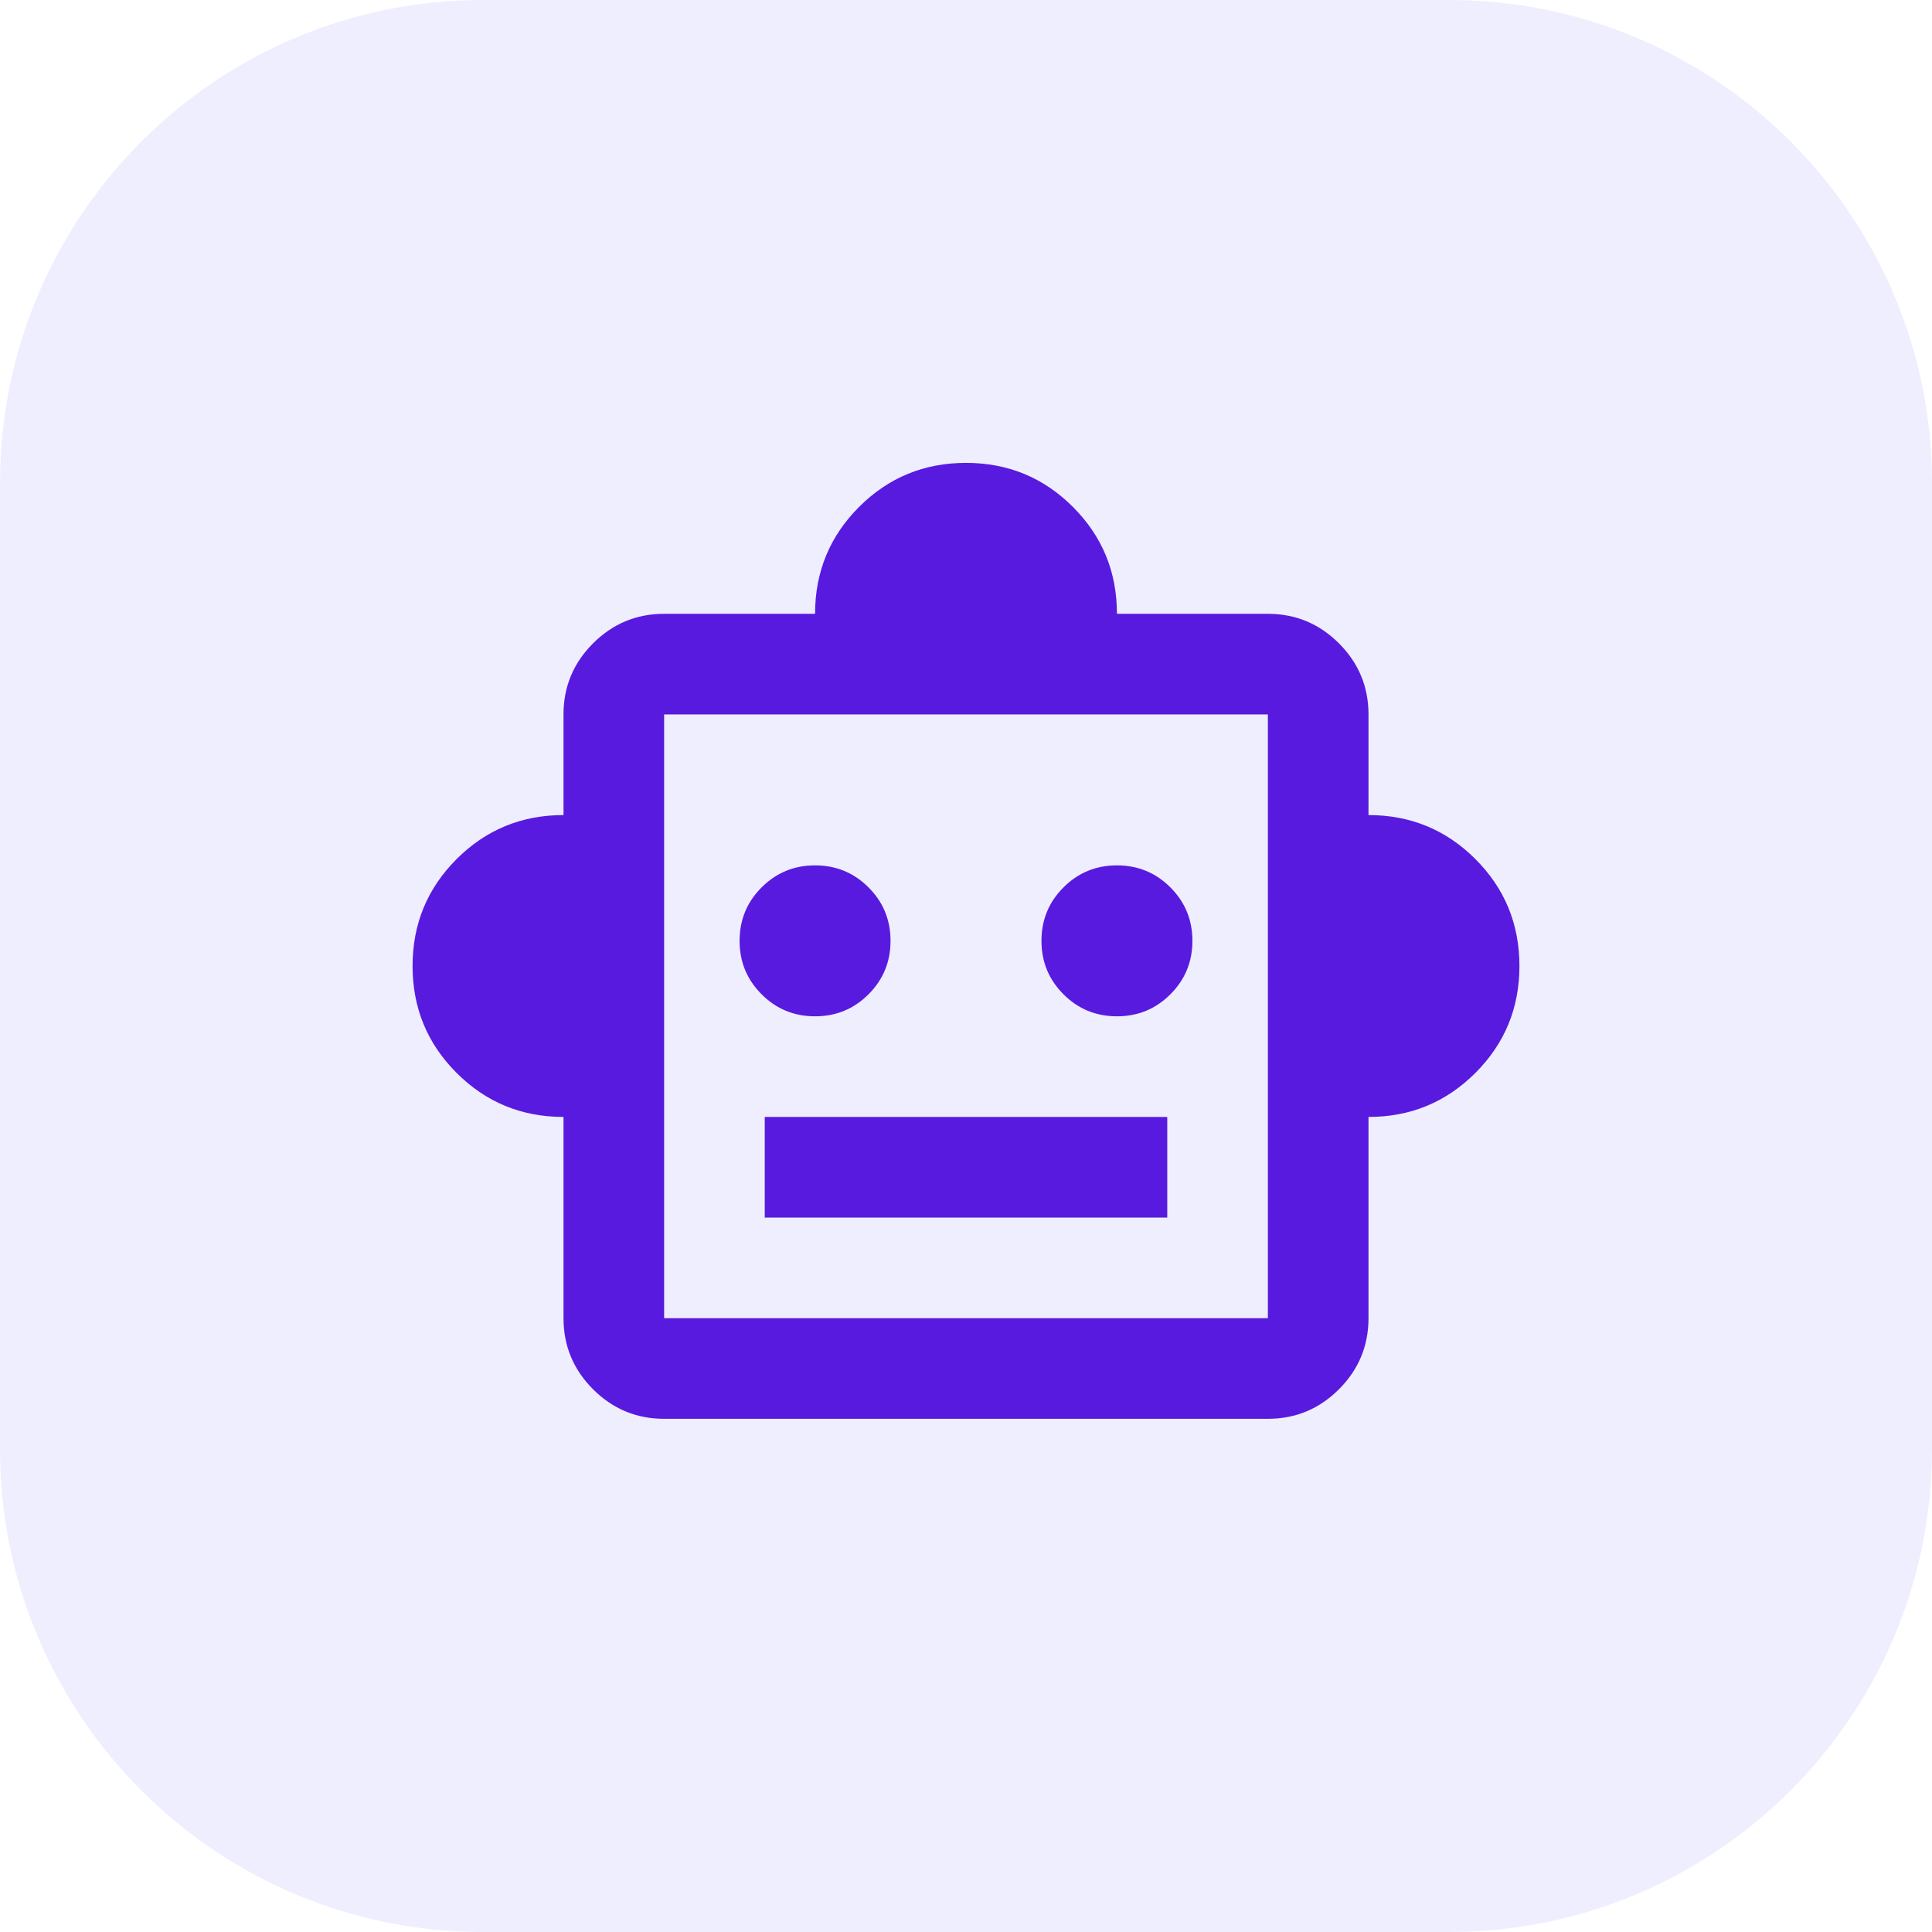
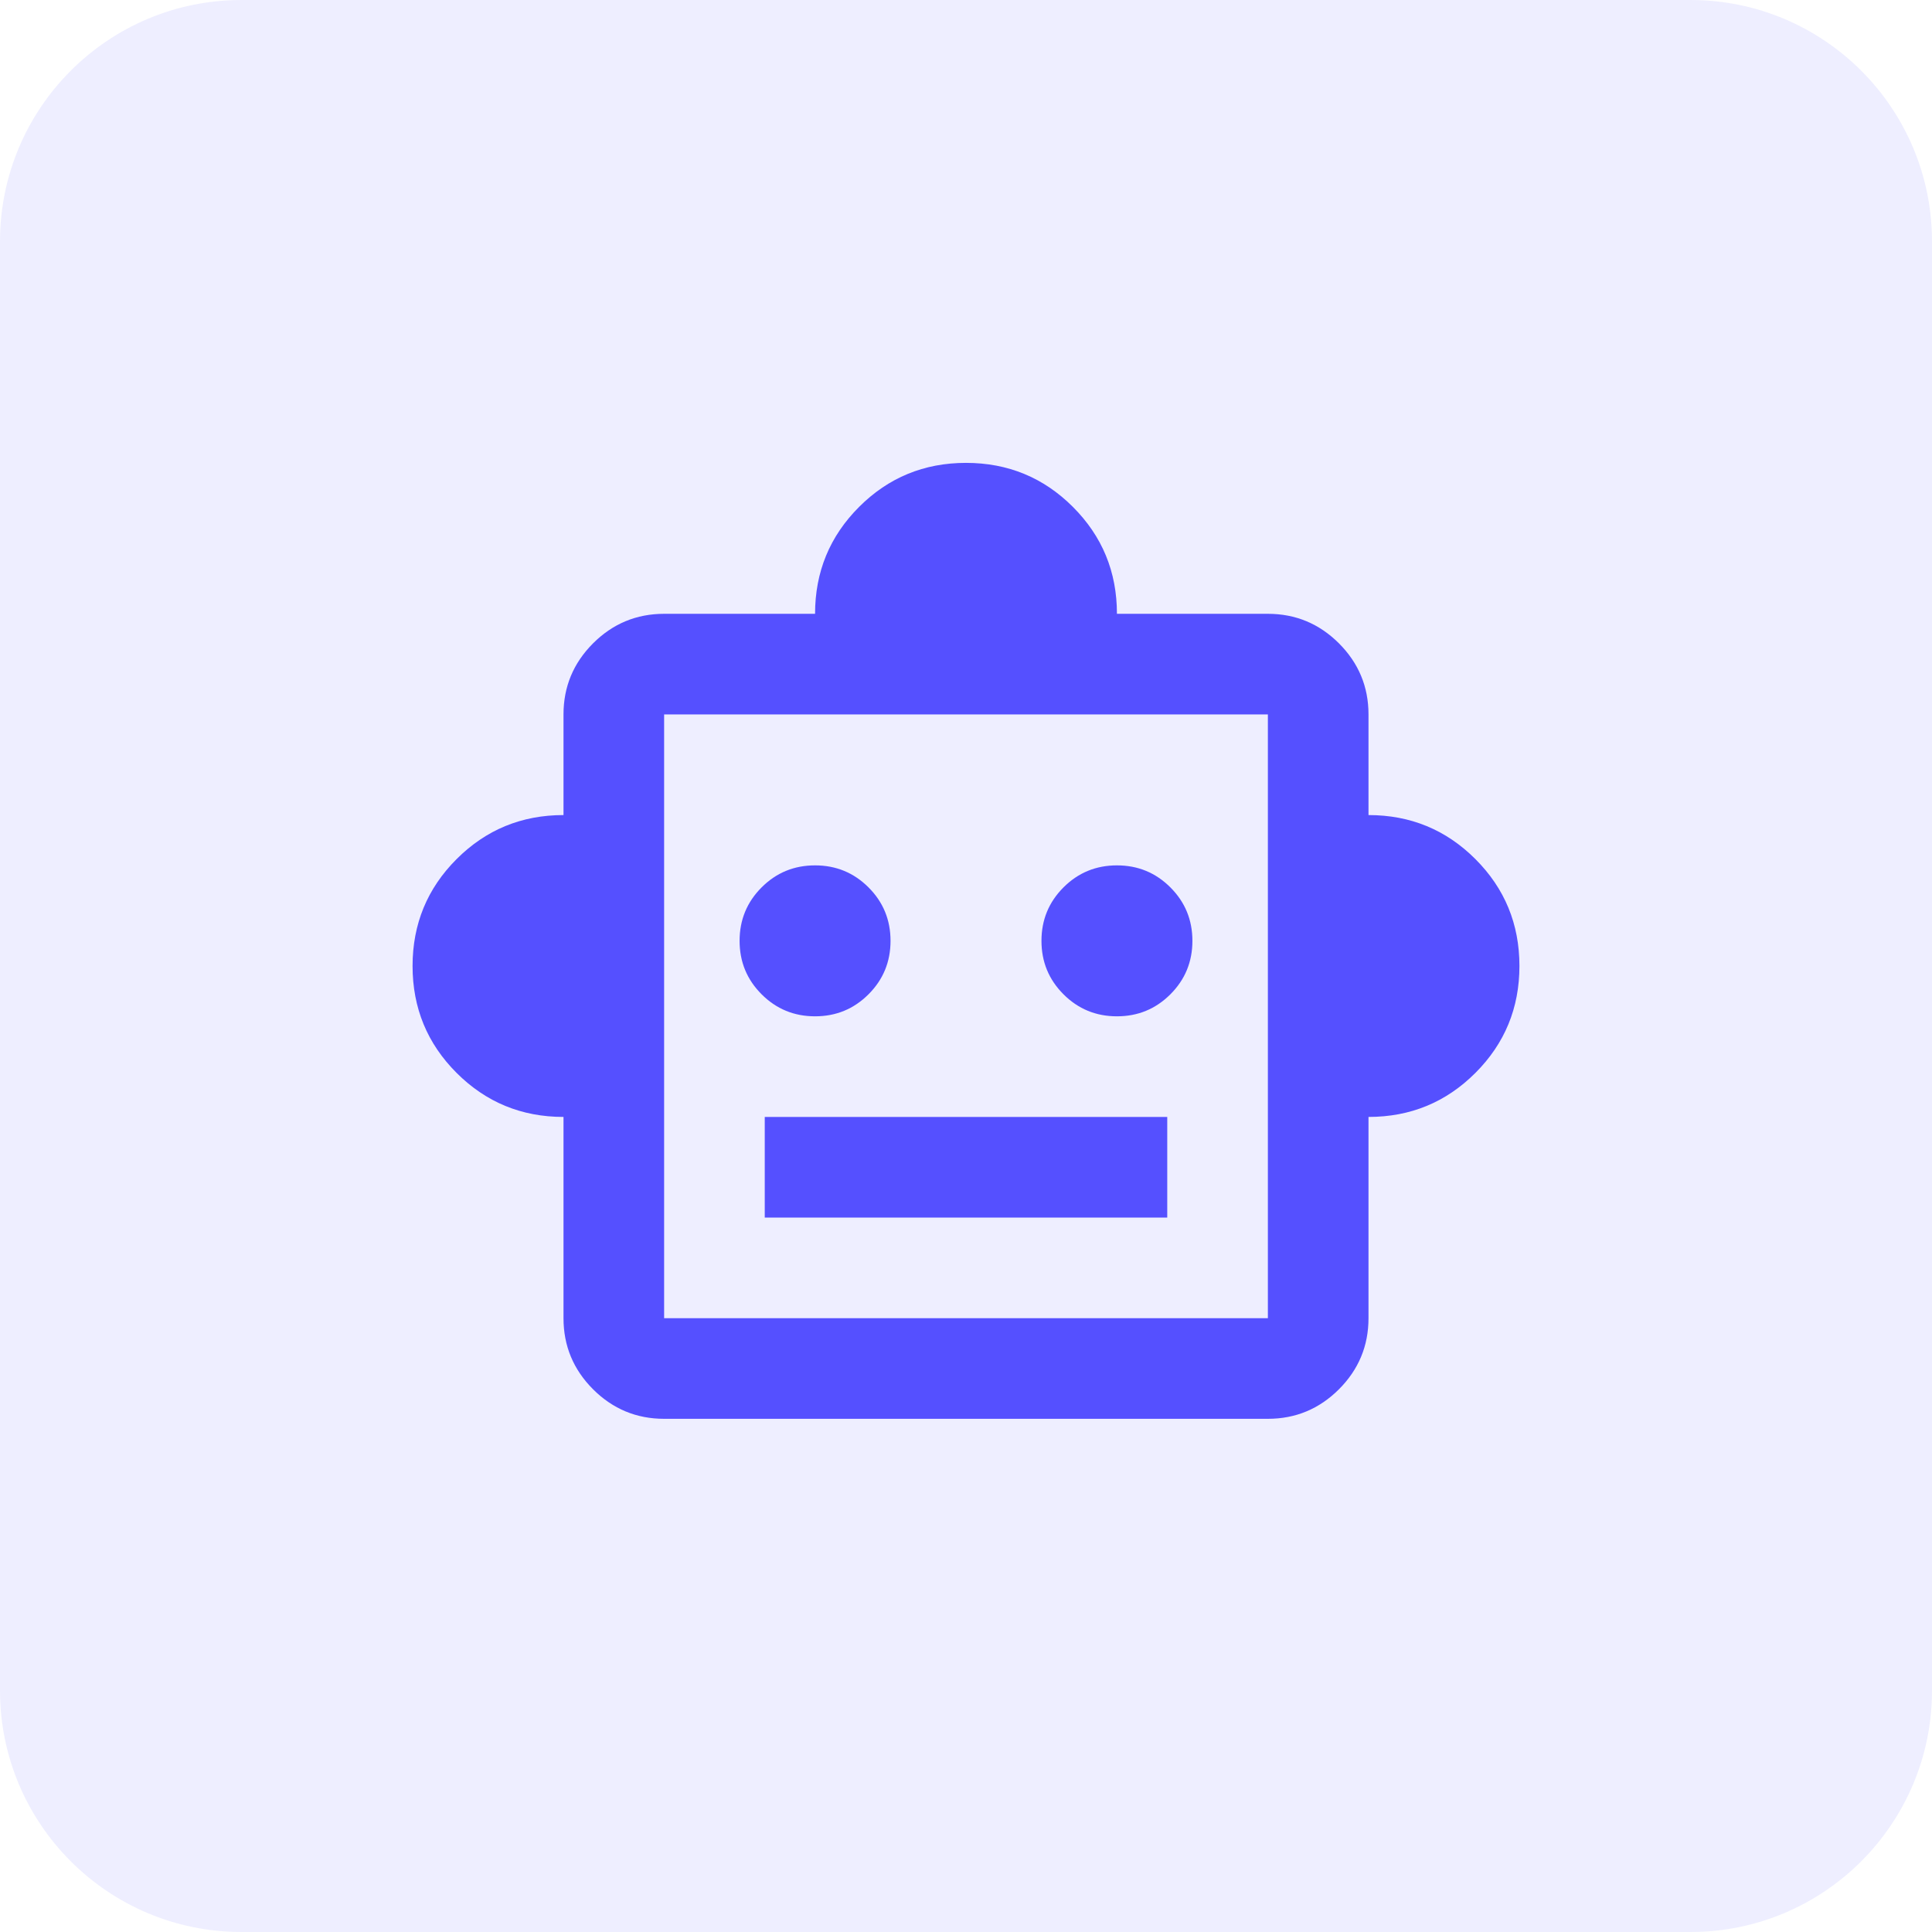
<svg xmlns="http://www.w3.org/2000/svg" width="48" height="48" viewBox="0 0 48 48" fill="none">
-   <rect width="48" height="48" rx="12" fill="#EEEEFF" />
-   <path d="M14 27.75C12.958 27.75 12.073 27.385 11.344 26.656C10.615 25.927 10.25 25.042 10.25 24C10.25 22.958 10.615 22.073 11.344 21.344C12.073 20.615 12.958 20.25 14 20.25V17.75C14 17.062 14.245 16.474 14.734 15.984C15.224 15.495 15.812 15.25 16.5 15.25H20.25C20.25 14.208 20.615 13.323 21.344 12.594C22.073 11.865 22.958 11.5 24 11.5C25.042 11.5 25.927 11.865 26.656 12.594C27.385 13.323 27.75 14.208 27.75 15.25H31.5C32.188 15.25 32.776 15.495 33.266 15.984C33.755 16.474 34 17.062 34 17.75V20.25C35.042 20.25 35.927 20.615 36.656 21.344C37.385 22.073 37.75 22.958 37.75 24C37.75 25.042 37.385 25.927 36.656 26.656C35.927 27.385 35.042 27.75 34 27.75V32.75C34 33.438 33.755 34.026 33.266 34.516C32.776 35.005 32.188 35.25 31.5 35.25H16.5C15.812 35.25 15.224 35.005 14.734 34.516C14.245 34.026 14 33.438 14 32.75V27.75ZM20.25 25.25C20.771 25.25 21.213 25.068 21.578 24.703C21.943 24.338 22.125 23.896 22.125 23.375C22.125 22.854 21.943 22.412 21.578 22.047C21.213 21.682 20.771 21.5 20.25 21.5C19.729 21.5 19.287 21.682 18.922 22.047C18.557 22.412 18.375 22.854 18.375 23.375C18.375 23.896 18.557 24.338 18.922 24.703C19.287 25.068 19.729 25.25 20.25 25.25ZM27.75 25.25C28.271 25.25 28.713 25.068 29.078 24.703C29.443 24.338 29.625 23.896 29.625 23.375C29.625 22.854 29.443 22.412 29.078 22.047C28.713 21.682 28.271 21.5 27.75 21.5C27.229 21.5 26.787 21.682 26.422 22.047C26.057 22.412 25.875 22.854 25.875 23.375C25.875 23.896 26.057 24.338 26.422 24.703C26.787 25.068 27.229 25.25 27.75 25.25ZM19 30.25H29V27.75H19V30.25ZM16.5 32.75H31.5V17.75H16.5V32.75Z" fill="#581ADF" />
+   <rect width="48" height="48" rx="6" fill="#EEEEFF" />
+   <path d="M14 27.75C12.958 27.75 12.073 27.385 11.344 26.656C10.615 25.927 10.25 25.042 10.25 24C10.25 22.958 10.615 22.073 11.344 21.344C12.073 20.615 12.958 20.25 14 20.25V17.75C14 17.062 14.245 16.474 14.734 15.984C15.224 15.495 15.812 15.25 16.5 15.25H20.25C20.25 14.208 20.615 13.323 21.344 12.594C22.073 11.865 22.958 11.5 24 11.5C25.042 11.5 25.927 11.865 26.656 12.594C27.385 13.323 27.75 14.208 27.75 15.25H31.5C32.188 15.25 32.776 15.495 33.266 15.984C33.755 16.474 34 17.062 34 17.75V20.25C35.042 20.25 35.927 20.615 36.656 21.344C37.385 22.073 37.75 22.958 37.75 24C37.75 25.042 37.385 25.927 36.656 26.656C35.927 27.385 35.042 27.75 34 27.75V32.75C34 33.438 33.755 34.026 33.266 34.516C32.776 35.005 32.188 35.25 31.5 35.25H16.5C15.812 35.25 15.224 35.005 14.734 34.516C14.245 34.026 14 33.438 14 32.75V27.75ZM20.25 25.25C20.771 25.25 21.213 25.068 21.578 24.703C21.943 24.338 22.125 23.896 22.125 23.375C22.125 22.854 21.943 22.412 21.578 22.047C21.213 21.682 20.771 21.5 20.25 21.5C19.729 21.5 19.287 21.682 18.922 22.047C18.557 22.412 18.375 22.854 18.375 23.375C18.375 23.896 18.557 24.338 18.922 24.703C19.287 25.068 19.729 25.25 20.25 25.25ZM27.75 25.25C28.271 25.25 28.713 25.068 29.078 24.703C29.443 24.338 29.625 23.896 29.625 23.375C29.625 22.854 29.443 22.412 29.078 22.047C28.713 21.682 28.271 21.5 27.75 21.5C27.229 21.5 26.787 21.682 26.422 22.047C26.057 22.412 25.875 22.854 25.875 23.375C25.875 23.896 26.057 24.338 26.422 24.703C26.787 25.068 27.229 25.25 27.75 25.25ZM19 30.25H29V27.75H19V30.25ZM16.5 32.75H31.5V17.75H16.5V32.75Z" fill="#5550FF" />
</svg>
